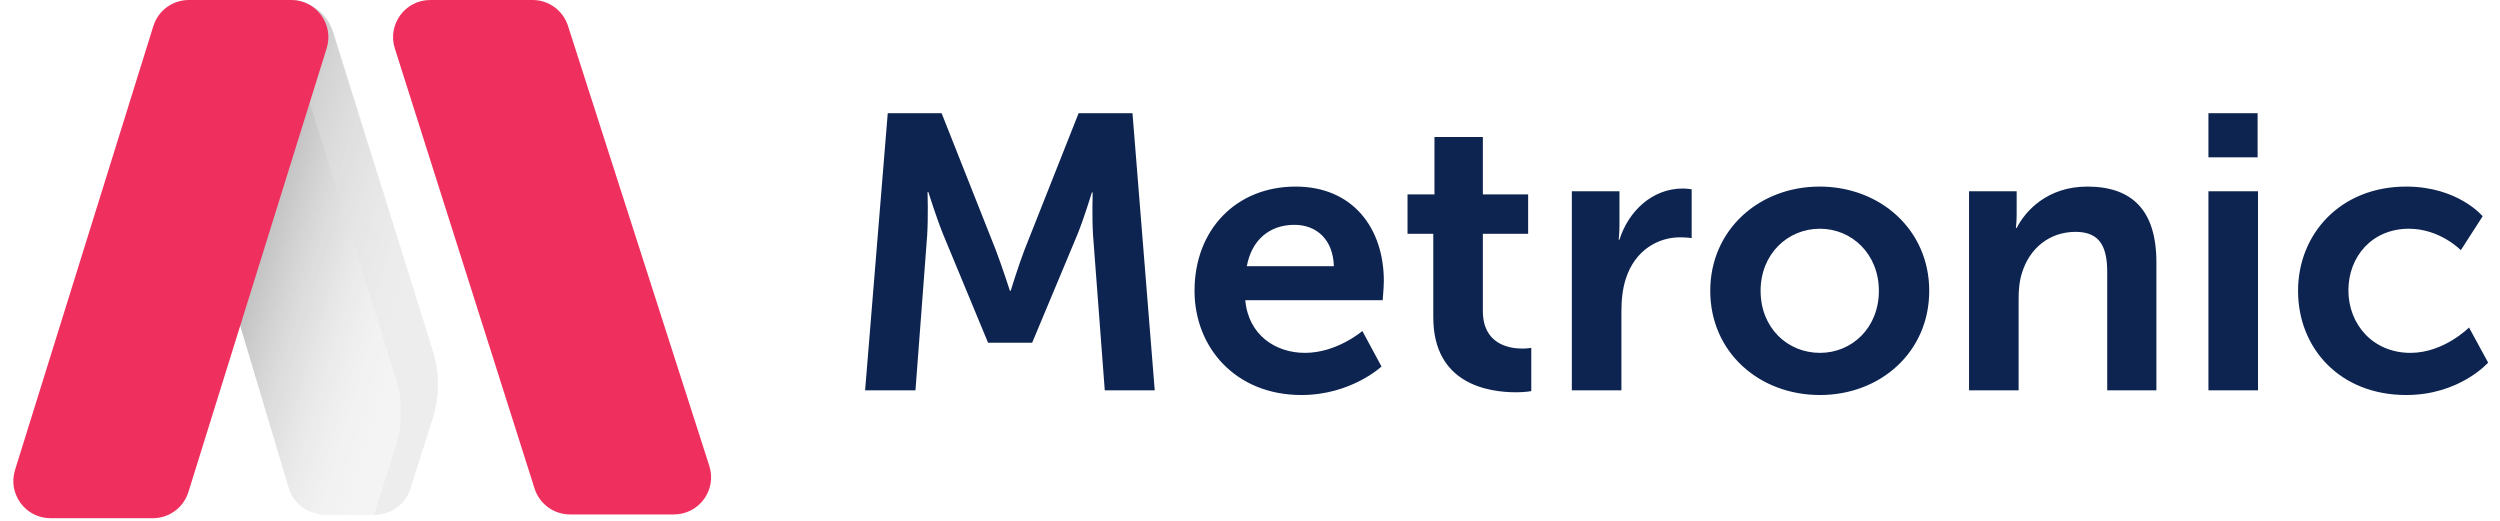
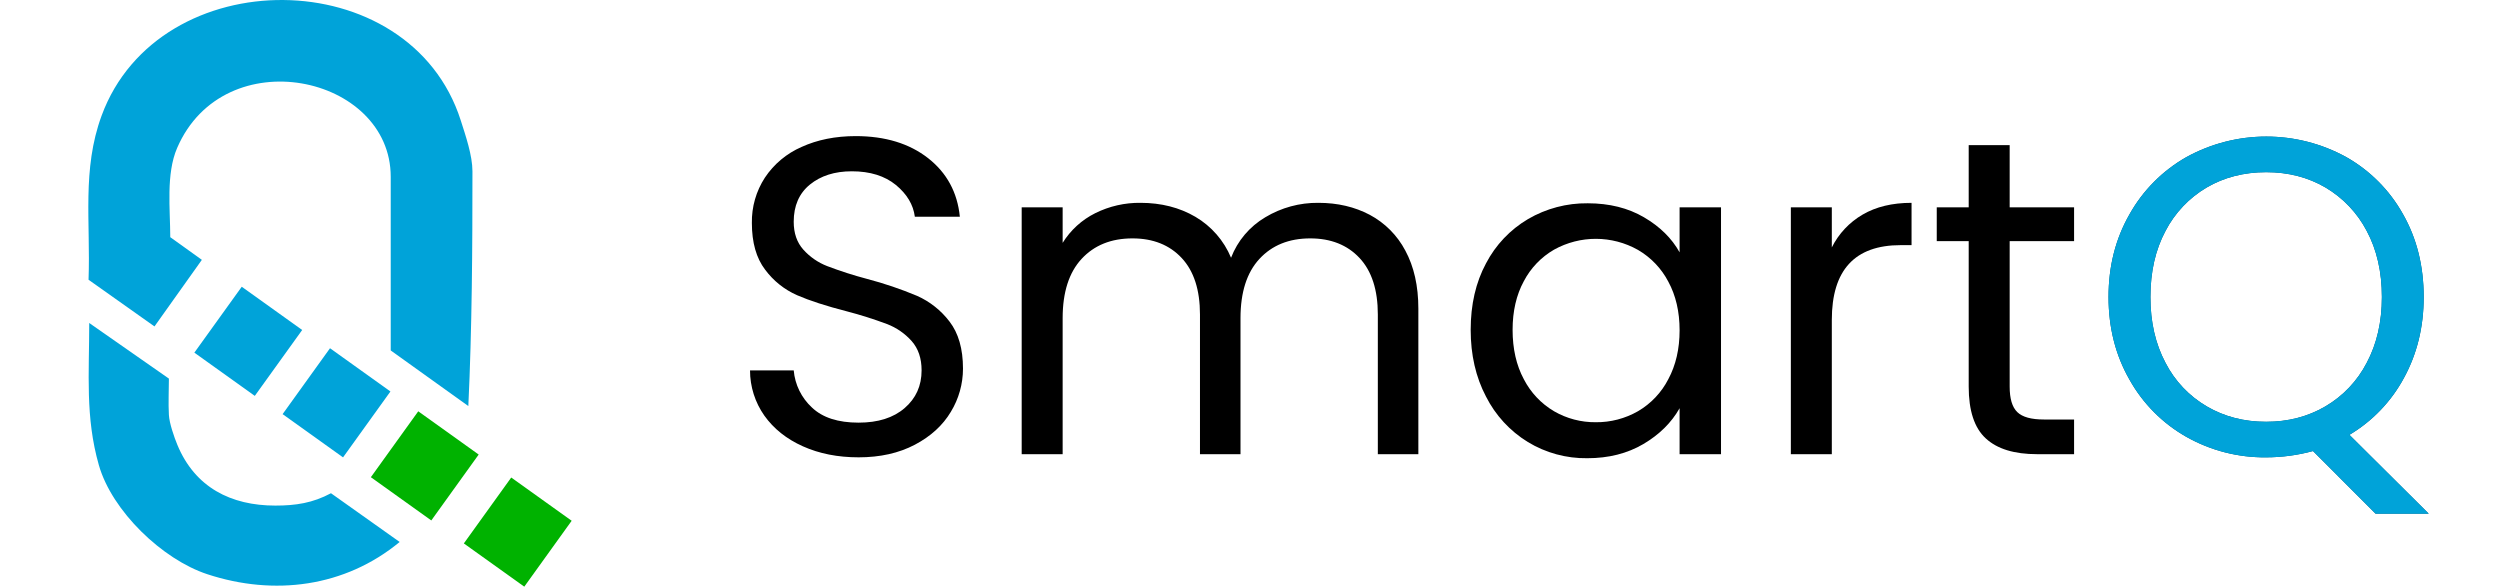
- <svg xmlns="http://www.w3.org/2000/svg" width="269" height="56" viewBox="0 0 269 56" fill="none">
-   <path d="M93.085 42H98.504L99.763 25.326C99.889 23.352 99.805 20.664 99.805 20.664H99.889C99.889 20.664 100.813 23.604 101.527 25.326L106.315 36.876H111.061L115.891 25.326C116.605 23.604 117.487 20.706 117.487 20.706H117.571C117.571 20.706 117.487 23.352 117.613 25.326L118.873 42H124.249L121.855 12.18H116.059L110.221 26.922C109.549 28.686 108.751 31.29 108.751 31.29H108.667C108.667 31.29 107.827 28.686 107.155 26.922L101.317 12.18H95.522L93.085 42ZM128.531 31.29C128.531 37.38 132.941 42.504 140.039 42.504C145.373 42.504 148.649 39.438 148.649 39.438L146.591 35.616C146.591 35.616 143.861 37.968 140.417 37.968C137.225 37.968 134.327 36.036 133.991 32.298H148.775C148.775 32.298 148.901 30.87 148.901 30.24C148.901 24.57 145.583 20.076 139.409 20.076C133.025 20.076 128.531 24.696 128.531 31.29ZM134.159 28.644C134.663 25.872 136.553 24.192 139.283 24.192C141.635 24.192 143.441 25.746 143.525 28.644H134.159ZM154.222 34.146C154.222 41.328 160.144 42.21 163.126 42.21C164.134 42.21 164.764 42.084 164.764 42.084V37.422C164.764 37.422 164.386 37.506 163.798 37.506C162.328 37.506 159.556 37.002 159.556 33.474V25.158H164.428V20.916H159.556V14.742H154.348V20.916H151.45V25.158H154.222V34.146ZM169.13 42H174.464V33.516C174.464 32.256 174.59 31.08 174.926 30.03C175.934 26.838 178.496 25.536 180.764 25.536C181.478 25.536 182.024 25.62 182.024 25.62V20.37C182.024 20.37 181.562 20.286 181.058 20.286C177.782 20.286 175.22 22.722 174.254 25.788H174.17C174.17 25.788 174.254 25.074 174.254 24.276V20.58H169.13V42ZM184.023 31.29C184.023 37.884 189.273 42.504 195.825 42.504C202.335 42.504 207.585 37.884 207.585 31.29C207.585 24.738 202.335 20.076 195.783 20.076C189.273 20.076 184.023 24.738 184.023 31.29ZM189.441 31.29C189.441 27.342 192.339 24.612 195.825 24.612C199.269 24.612 202.167 27.342 202.167 31.29C202.167 35.28 199.269 37.968 195.825 37.968C192.339 37.968 189.441 35.28 189.441 31.29ZM211.869 42H217.203V32.172C217.203 31.164 217.287 30.198 217.581 29.316C218.379 26.754 220.479 24.948 223.335 24.948C226.065 24.948 226.737 26.712 226.737 29.316V42H232.029V28.224C232.029 22.554 229.341 20.076 224.595 20.076C220.269 20.076 217.917 22.722 216.993 24.528H216.909C216.909 24.528 216.993 23.856 216.993 23.058V20.58H211.869V42ZM237.627 16.926H242.919V12.18H237.627V16.926ZM237.627 42H242.961V20.58H237.627V42ZM247.27 31.29C247.27 37.506 251.806 42.504 258.904 42.504C264.658 42.504 267.724 39.018 267.724 39.018L265.666 35.238C265.666 35.238 262.978 37.968 259.366 37.968C255.292 37.968 252.688 34.86 252.688 31.248C252.688 27.594 255.25 24.612 259.198 24.612C262.558 24.612 264.784 26.922 264.784 26.922L267.136 23.268C267.136 23.268 264.49 20.076 258.904 20.076C251.806 20.076 247.27 25.2 247.27 31.29Z" fill="#0D2451" />
-   <path d="M61.114 2.777L76.323 50.13C77.152 52.712 75.226 55.353 72.514 55.353H61.331C59.588 55.353 58.046 54.225 57.518 52.564L42.483 5.211C41.664 2.631 43.589 0 46.295 0H57.306C59.044 0 60.583 1.122 61.114 2.777Z" fill="#EF305E" />
-   <g filter="url(#filter0_i)">
-     <path d="M46.548 37.8L35.824 3.449C35.184 1.397 33.284 0 31.134 0C28.518 0 26.36 2.05 26.227 4.663L24.919 30.339C24.872 31.251 24.982 32.164 25.244 33.039L31.066 52.5C31.572 54.193 33.13 55.353 34.898 55.353H40.309C42.05 55.353 43.591 54.227 44.12 52.569L46.527 45.021C47.275 42.674 47.283 40.152 46.548 37.8Z" fill="#F4F4F4" />
-     <path d="M46.548 37.8L35.824 3.449C35.184 1.397 33.284 0 31.134 0C28.518 0 26.36 2.05 26.227 4.663L24.919 30.339C24.872 31.251 24.982 32.164 25.244 33.039L31.066 52.5C31.572 54.193 33.13 55.353 34.898 55.353H40.309C42.05 55.353 43.591 54.227 44.12 52.569L46.527 45.021C47.275 42.674 47.283 40.152 46.548 37.8Z" fill="url(#paint0_linear)" />
-   </g>
-   <path d="M20.317 0H31.332C34.029 0 35.953 2.615 35.151 5.19L20.27 52.947C19.749 54.619 18.201 55.758 16.451 55.758H5.436C2.739 55.758 0.815 53.143 1.617 50.568L16.498 2.81C17.019 1.139 18.566 0 20.317 0Z" fill="#EF305E" />
+ <svg xmlns="http://www.w3.org/2000/svg" id="Black_Text" data-name="Black Text" width="1500" height="352" viewBox="0 0 1500 352">
  <defs>
-     <filter id="filter0_i" x="24.908" y="0" width="22.185" height="55.353" filterUnits="userSpaceOnUse" color-interpolation-filters="sRGB">
-       <feFlood flood-opacity="0" result="BackgroundImageFix" />
-       <feBlend mode="normal" in="SourceGraphic" in2="BackgroundImageFix" result="shape" />
-       <feColorMatrix in="SourceAlpha" type="matrix" values="0 0 0 0 0 0 0 0 0 0 0 0 0 0 0 0 0 0 127 0" result="hardAlpha" />
-       <feOffset dx="-4" dy="3" />
-       <feComposite in2="hardAlpha" operator="arithmetic" k2="-1" k3="1" />
-       <feColorMatrix type="matrix" values="0 0 0 0 0.904 0 0 0 0 0.893 0 0 0 0 0.893 0 0 0 0.4 0" />
-       <feBlend mode="normal" in2="shape" result="effect1_innerShadow" />
+     <style>
+       .cls-1, .cls-2, .cls-3, .cls-4 {
+         fill-rule: evenodd;
+       }
+ 
+       .cls-2 {
+         filter: url(#filter);
+       }
+ 
+       .cls-3 {
+         fill: #00a3d9;
+       }
+ 
+       .cls-4 {
+         fill: #00b200;
+       }
+     </style>
+     <filter id="filter" x="1265.13" y="81.938" width="192.09" height="226.25" filterUnits="userSpaceOnUse">
+       <feFlood result="flood" flood-color="#00a3d9" />
+       <feComposite result="composite" operator="in" in2="SourceGraphic" />
+       <feBlend result="blend" in2="SourceGraphic" />
    </filter>
-     <linearGradient id="paint0_linear" x1="29" y1="24.5" x2="49" y2="30.5" gradientUnits="userSpaceOnUse">
-       <stop stop-opacity="0.2" />
-       <stop offset="0.911" stop-color="white" stop-opacity="0" />
-     </linearGradient>
  </defs>
+   <path id="Path" class="cls-1" d="M515.135,274.4q19.39,0,33.768-7.567c9.542-5.015,16.753-11.614,21.589-19.709a49.841,49.841,0,0,0,7.3-25.956c0-11.878-2.726-21.293-8.09-28.244a49.967,49.967,0,0,0-19.435-15.4,224.994,224.994,0,0,0-29.986-10.163,239.094,239.094,0,0,1-23.964-7.7,37.365,37.365,0,0,1-14.289-9.855q-5.805-6.466-5.8-16.762c0-9.546,3.209-16.981,9.717-22.305,6.507-5.279,14.861-7.962,25.15-7.962,10.992,0,19.786,2.771,26.469,8.226q9.96,8.25,11.344,19.05h27q-2.177-21.909-19.038-35.151-16.884-13.2-43.354-13.242c-12.267,0-23.127,2.2-32.581,6.511a50.756,50.756,0,0,0-21.984,18.389,48.358,48.358,0,0,0-7.827,27.276q0,17.554,7.959,27.98a47.884,47.884,0,0,0,19.17,15.31q11.213,4.884,29.855,9.679a244.132,244.132,0,0,1,24.051,7.611,38.018,38.018,0,0,1,14.862,10.25q5.935,6.732,5.936,17.554,0,13.857-10.157,22.613c-6.771,5.851-15.961,8.754-27.657,8.754-12.267,0-21.589-2.991-27.964-9.062a34.287,34.287,0,0,1-10.948-22.305H450.017a47.053,47.053,0,0,0,8.618,27.188c5.584,7.831,13.279,13.99,23.128,18.389q14.708,6.6,33.372,6.6h0Z" />
+   <path id="Path-2" data-name="Path" class="cls-1" d="M791.041,121.7a60.507,60.507,0,0,0-31.878,8.667,48.335,48.335,0,0,0-20.533,24.284A51.35,51.35,0,0,0,717.261,130.1q-14.313-8.382-32.933-8.4a59.352,59.352,0,0,0-27.173,6.2,48.4,48.4,0,0,0-19.566,17.818V124.384H613.01V272.511h24.579V190.9c0-15.486,3.781-27.364,11.344-35.547s17.719-12.318,30.558-12.318c12.4,0,22.249,3.959,29.548,11.79s10.948,19.138,10.948,33.875v83.809H744.3V190.9c0-15.486,3.781-27.364,11.344-35.547s17.719-12.318,30.514-12.318c12.4,0,22.292,3.959,29.591,11.79S826.7,173.965,826.7,188.7v83.809h24.314V185.183c0-13.638-2.638-25.252-7.826-34.843a51.559,51.559,0,0,0-21.369-21.469c-9.014-4.751-19.258-7.171-30.778-7.171h0Z" />
+   <path id="Composite_Path" data-name="Composite Path" class="cls-1" d="M882.408,197.9c0,14.958,3.034,28.332,9.19,40.034A67.884,67.884,0,0,0,916.7,265.208a66.894,66.894,0,0,0,35.659,9.722q19.192,0,33.636-8.491,14.444-8.512,21.761-21.513v27.585h24.85V124.384h-24.85V151.4q-7.05-12.67-21.365-21.029-14.311-8.382-33.724-8.4a69.457,69.457,0,0,0-35.835,9.459A66.638,66.638,0,0,0,891.6,158.039c-6.156,11.438-9.19,24.724-9.19,39.858h0Zm125.352,0.264c0,11.175-2.28,20.985-6.77,29.344a47.159,47.159,0,0,1-18.2,19.225,49.852,49.852,0,0,1-25.283,6.6,48.978,48.978,0,0,1-25.106-6.6,47.559,47.559,0,0,1-18.115-19.225c-4.485-8.359-6.727-18.257-6.727-29.608q0-16.761,6.727-29.168A47,47,0,0,1,932.4,149.812a51.546,51.546,0,0,1,50.389.132,47.514,47.514,0,0,1,18.2,19.049c4.49,8.271,6.77,17.994,6.77,29.168h0Z" />
+   <path id="Path-3" data-name="Path" class="cls-1" d="M1099.09,148.448V124.384h-24.58V272.511h24.58V191.958q0-44.874,41.33-44.874h6.51V121.7c-11.57,0-21.33,2.376-29.33,7.039a47.139,47.139,0,0,0-18.51,19.709h0Z" />
+   <path id="Path-4" data-name="Path" class="cls-1" d="M1244.45,144.665V124.384H1205.8V87.077h-24.58v37.307h-19.17v20.281h19.17v87.283c0,14.43,3.39,24.813,10.25,31.1,6.86,6.335,17.1,9.459,30.82,9.459h22.16V251.7h-18.12c-7.56,0-12.88-1.452-15.96-4.444s-4.57-8.095-4.57-15.31V144.665h38.65Z" />
+   <path id="Composite_Path-2" data-name="Composite Path" class="cls-2" d="M1457.22,308.19L1409.64,260.9a88.413,88.413,0,0,0,32.67-34.051c7.91-14.43,11.92-30.62,11.92-48.657q0-27.847-12.45-49.713a89.247,89.247,0,0,0-34.03-34.227,99.483,99.483,0,0,0-95.9,0,89.937,89.937,0,0,0-34.16,34.359q-12.6,22.041-12.58,49.581,0,27.584,12.58,49.581a89.633,89.633,0,0,0,34.16,34.359,95.187,95.187,0,0,0,47.84,12.274,106.8,106.8,0,0,0,28.1-3.783l37.55,37.571h31.88Zm-166.96-130q0-22.7,9.02-39.594a65.105,65.105,0,0,1,24.71-26.089q15.69-9.172,35.7-9.195,19.92,0,35.62,9.195a65.6,65.6,0,0,1,24.75,26.089q9.045,16.893,9.06,39.594,0,22.437-9.06,39.462a64.773,64.773,0,0,1-24.89,26.221c-10.55,6.159-22.38,9.194-35.48,9.194-13.19,0-25.02-3.035-35.57-9.194a64.4,64.4,0,0,1-24.84-26.221q-9.045-17.025-9.02-39.462h0Z" />
+   <path id="Path-5" data-name="Path" class="cls-3" d="M281,243.633l-46.563-33.361v-104.2c0-61.11-99.947-82.535-128.154-17.3-6.746,15.6-4.156,36.805-4.12,53.542l18.955,13.591L92.686,195.857,53.127,167.85c1.261-34.621-4.043-66.13,7.829-98.435C95.252-23.9,245.975-23.317,276.469,72.3c2.895,9.078,7,20.987,7,30.478C283.474,148.44,283.217,196.928,281,243.633Z" />
+   <path id="Path-6" data-name="Path" class="cls-3" d="M181.307,197.993l-28.433,39.539-36.262-25.947,28.433-39.539Z" />
+   <path id="Path-7" data-name="Path" class="cls-3" d="M234.259,234.888l-28.433,39.539-36.262-25.948L198,208.941Z" />
+   <path id="Path-8" data-name="Path" class="cls-4" d="M287.211,272.729l-28.433,39.538L222.516,286.32l28.433-39.539Z" />
+   <path id="Path-9" data-name="Path" class="cls-4" d="M343,312.461L314.567,352l-36.262-25.947,28.433-39.539Z" />
+   <path id="Path-10" data-name="Path" class="cls-3" d="M101.339,227.158c-0.007,7.257-.406,14.579,0,21.829,0.279,4.975,3.141,13.253,5.086,17.945,10.542,25.436,32.053,36.421,58.785,36.421,12.286,0,22.413-1.554,33.378-7.414l41.206,29.242c-32.847,27.127-75.346,32.51-115.379,19.358-27.026-8.879-57.237-37.891-65.107-65.486-8.2-28.757-5.769-54.868-5.769-85.256Z" />
</svg>
